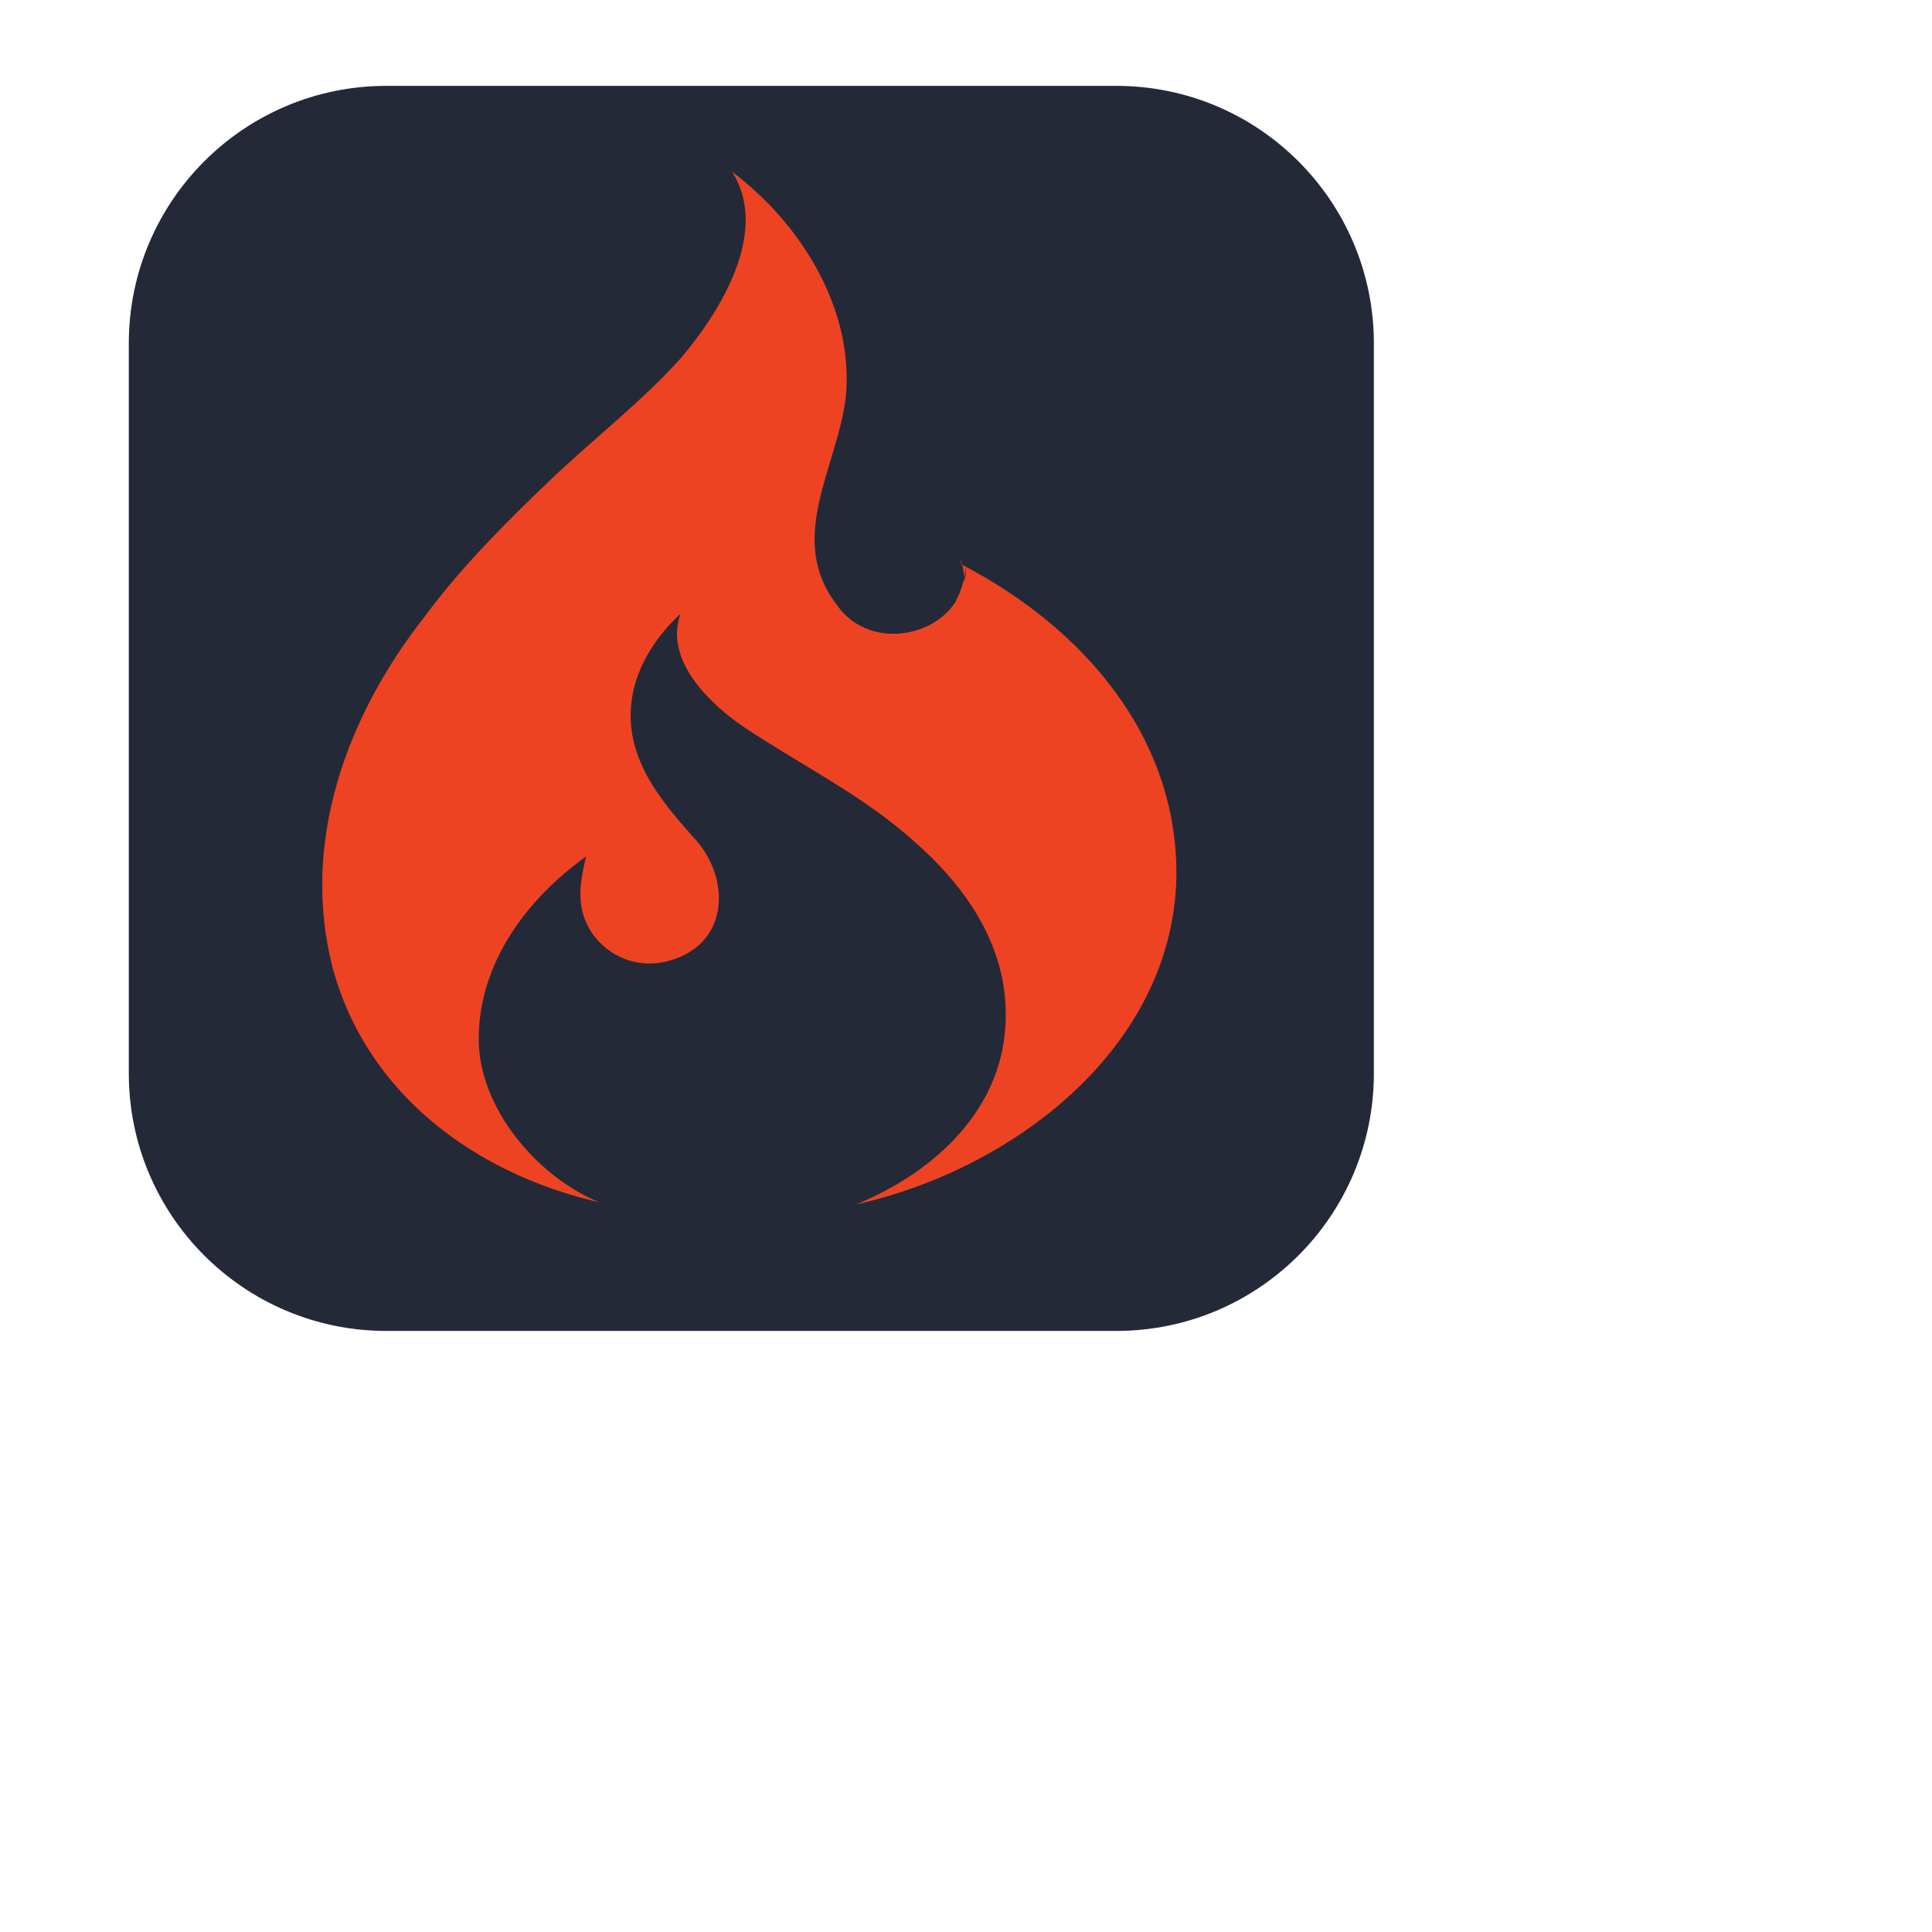
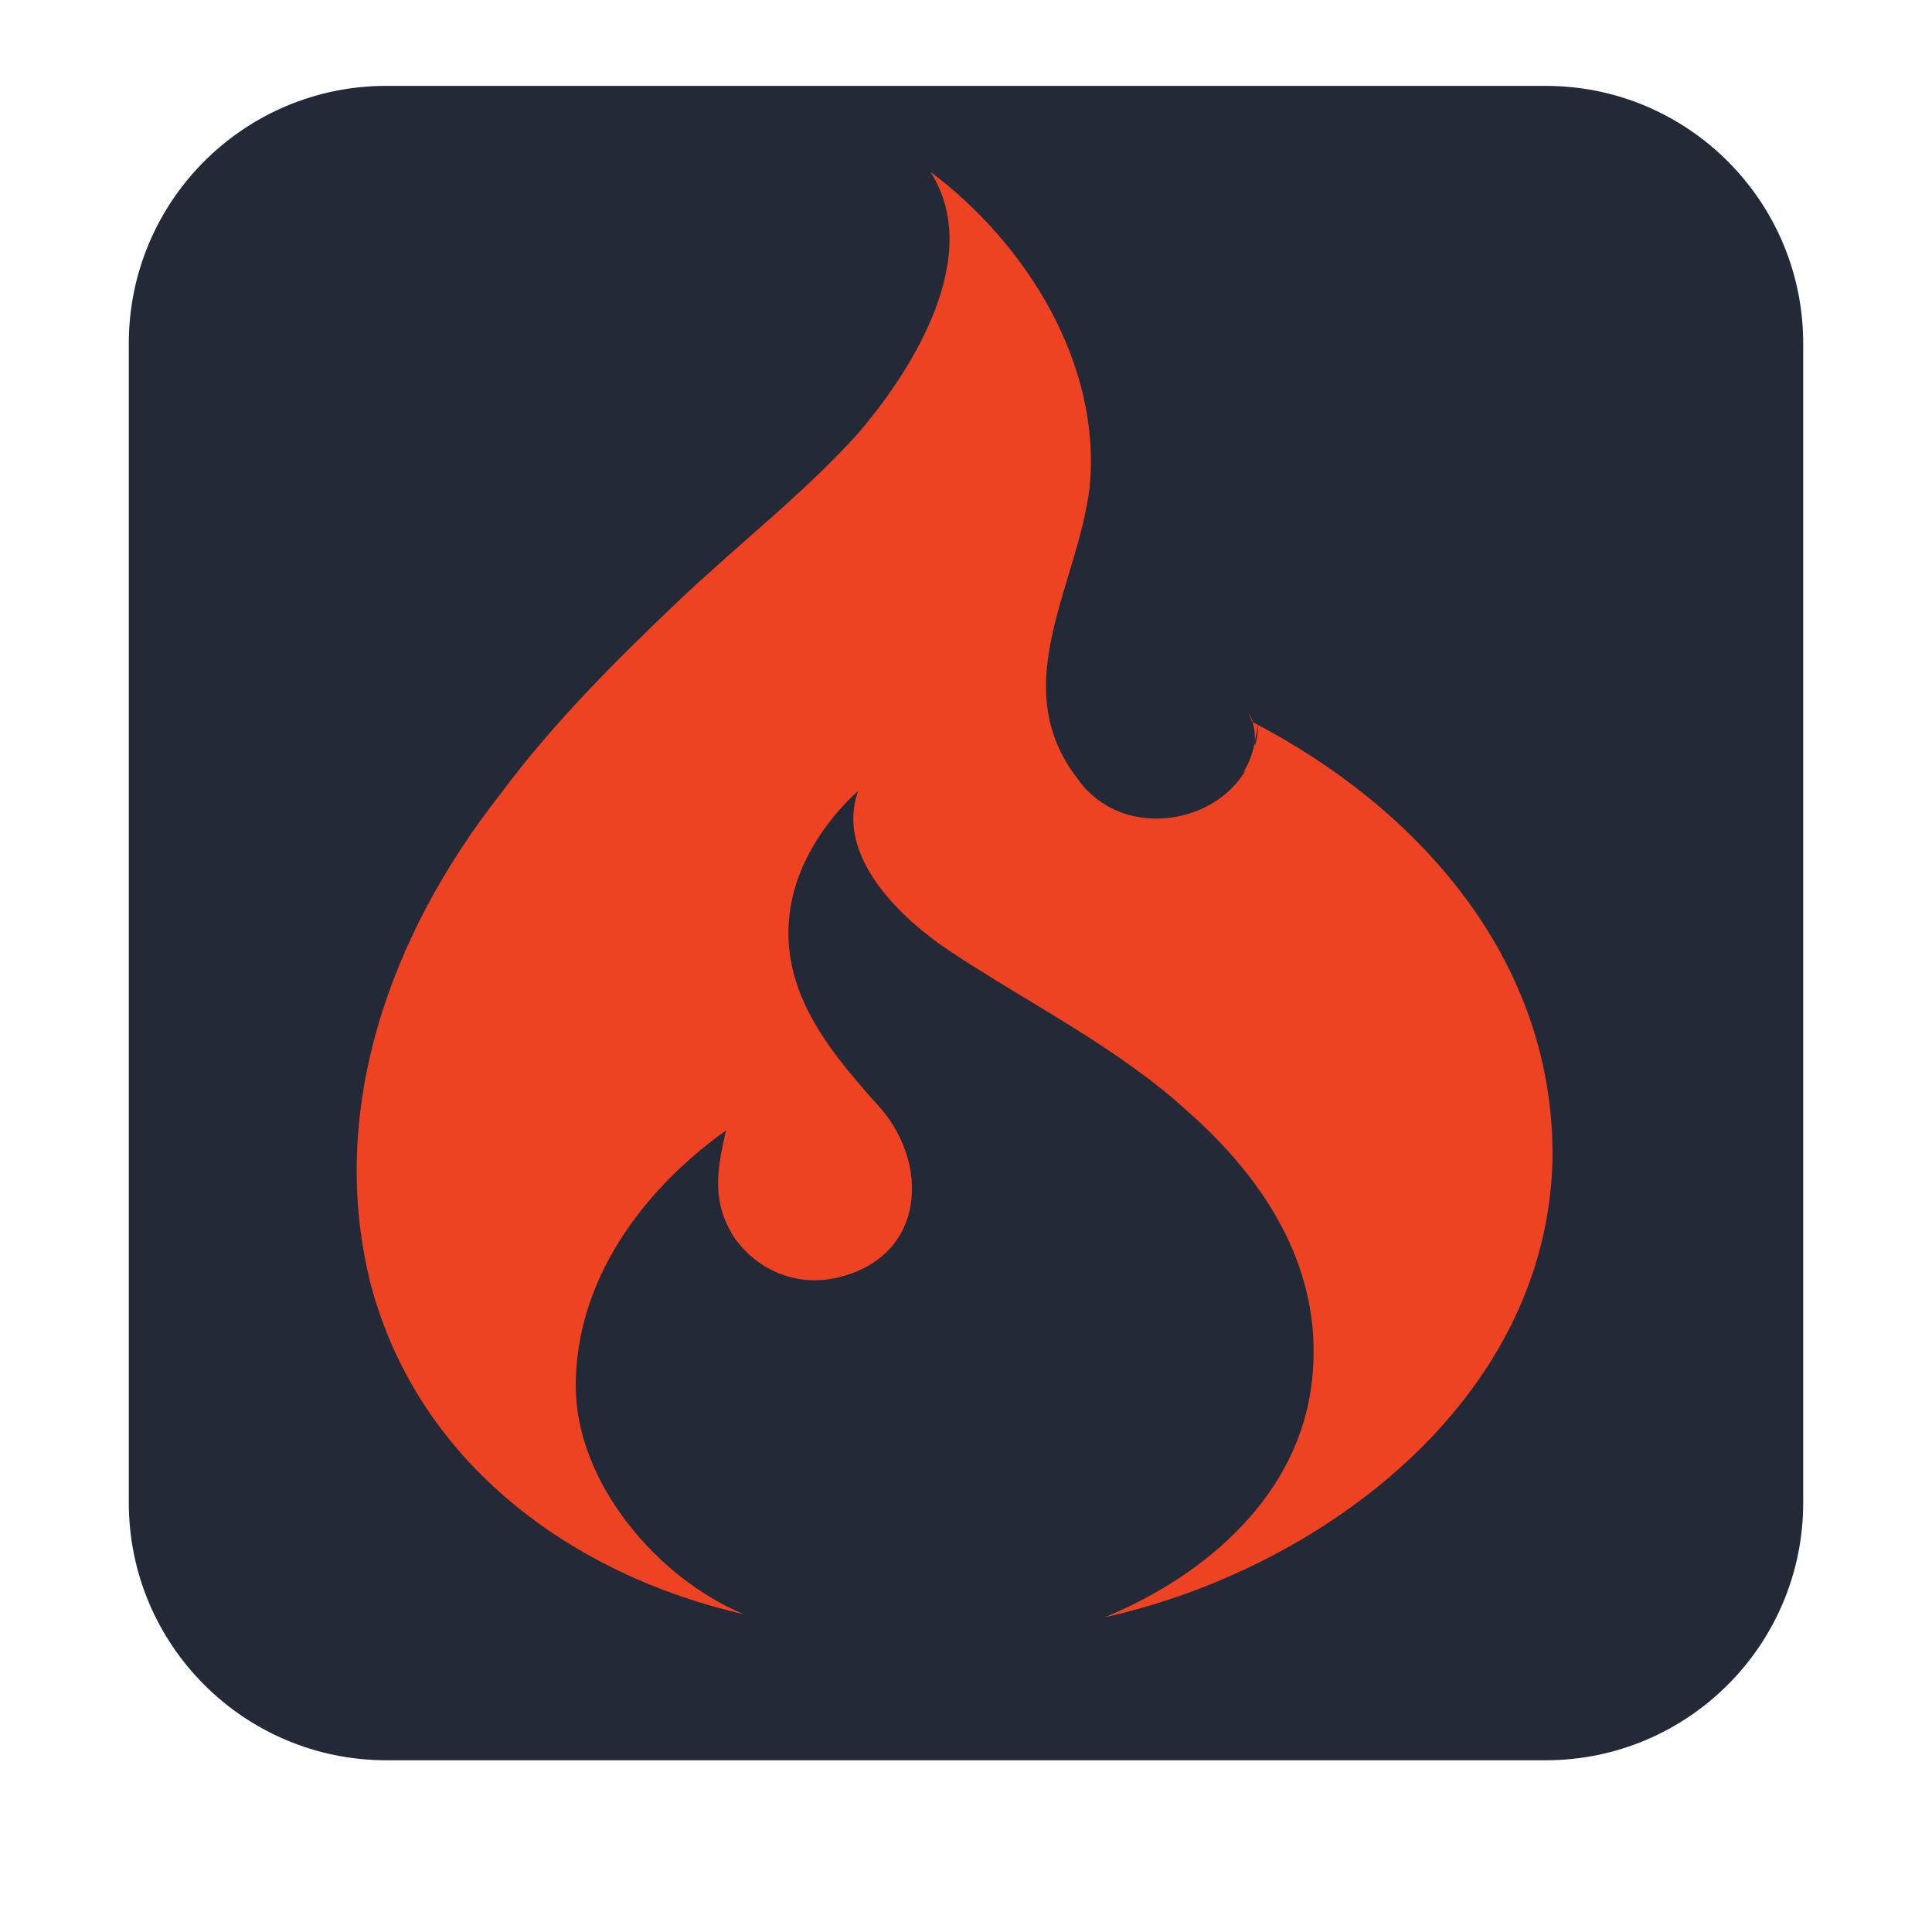
<svg xmlns="http://www.w3.org/2000/svg" viewBox="-6 -4 90 90">
-   <rect width="58" height="58" rx="12" ry="12" fill="#242938" />
-   <g transform="translate(5,4)">
+   <rect width="78" height="78" rx="12" ry="12" fill="#242938" />
+   <g transform="translate(5,4) scale(1.4)">
    <path fill="#EE4323" d="M16.9,48c-2.9-1.2-5.6-4.4-5.6-7.6c0-3.5,2.2-6.5,5-8.5c-0.3,1.3-0.5,2.4,0.3,3.6c0.8,1.1,2.1,1.6,3.4,1.3  c3-0.7,3.1-3.9,1.3-5.8c-1.7-1.9-3.4-4-2.8-6.8c0.3-1.4,1.2-2.7,2.2-3.6c-0.8,2.2,1.5,4.3,3,5.3c2.7,1.8,5.6,3.2,8,5.4  c2.6,2.3,4.5,5.3,4.1,8.9c-0.4,3.8-3.5,6.5-6.9,7.9c7.2-1.6,14.7-7.2,14.9-15.2c0.1-6.6-4.4-11.7-10-14.6L33.7,18  c0.2,0.4,0.2,0.7,0.2,1c0-0.2,0.1-0.4,0.1-0.7c0,0.3,0,0.5-0.1,0.8l0-0.1c-0.1,0.4-0.2,0.7-0.4,1l0.1-0.1c-1.1,1.9-4.2,2.3-5.6,0.3  c-2.4-3.1,0-6.4,0.4-9.7c0.4-4.1-2.1-8.1-5.3-10.5c1.8,2.8-0.6,6.6-2.4,8.7c-1.8,2-4,3.7-6,5.6c-2.1,2-4.2,4.1-5.9,6.4  C5.1,25.4,3,31.3,4.5,37.1C6.1,43,11.2,46.7,16.9,48z" />
  </g>
</svg>
